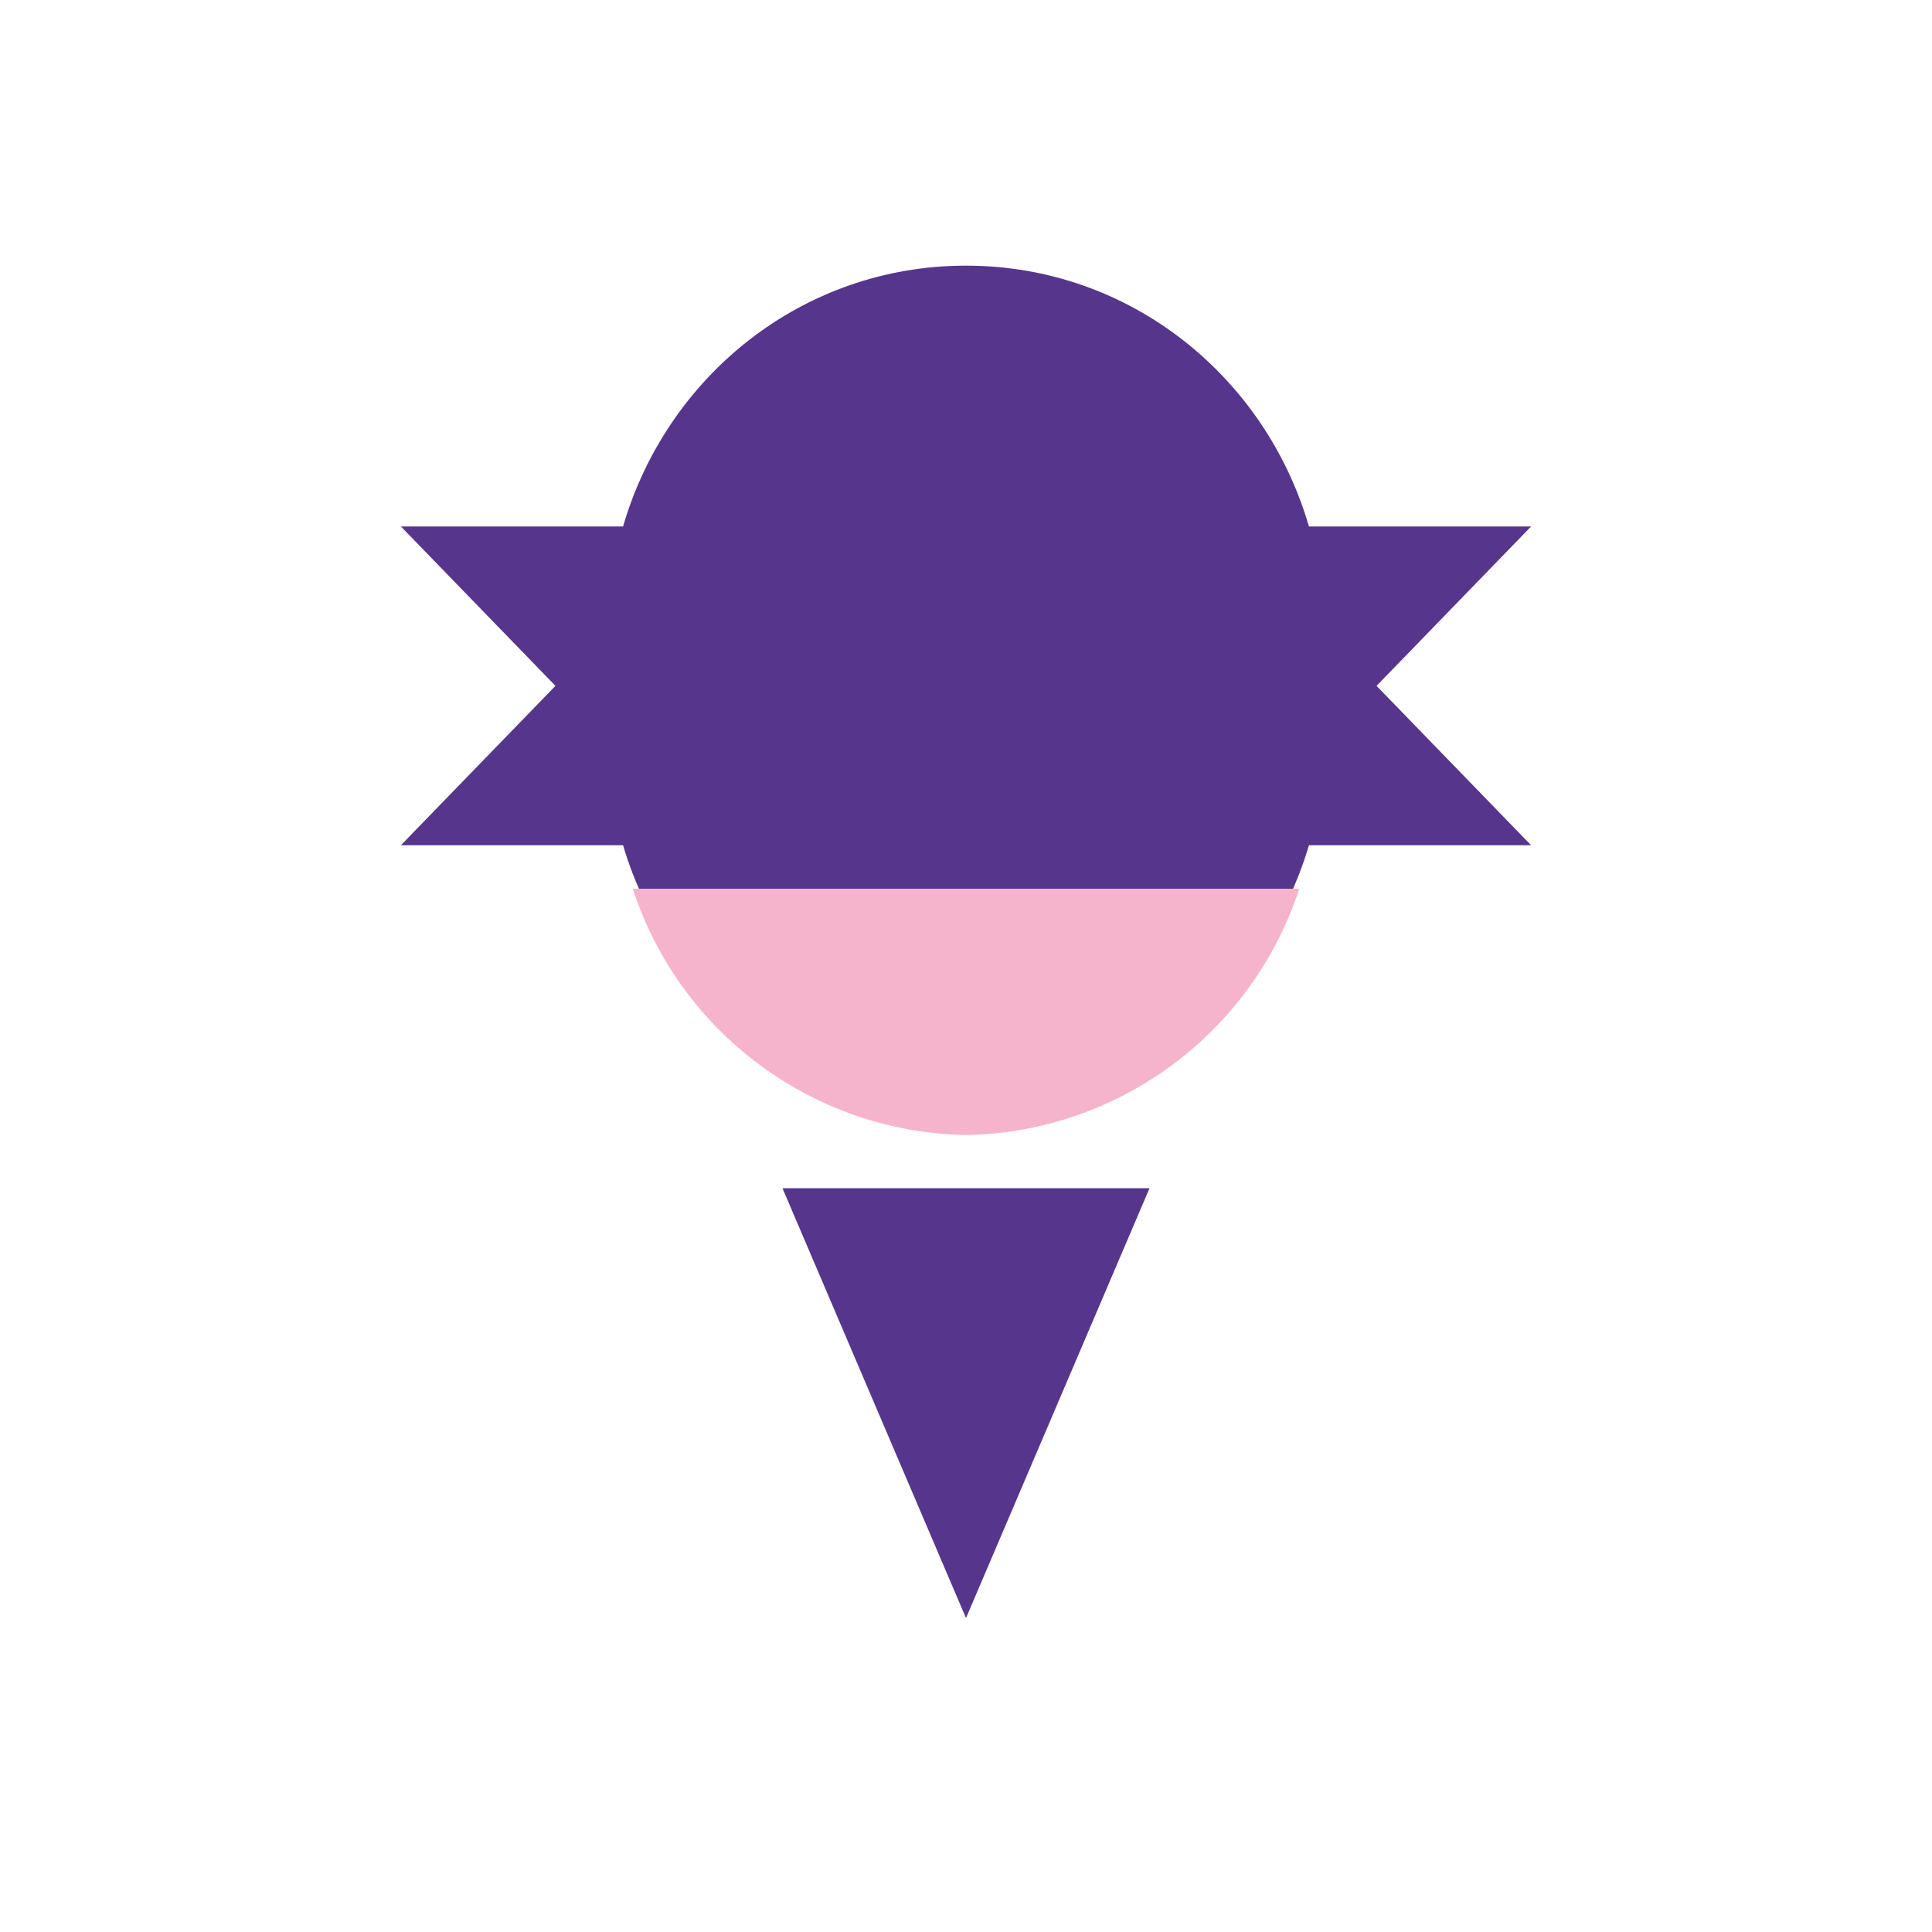
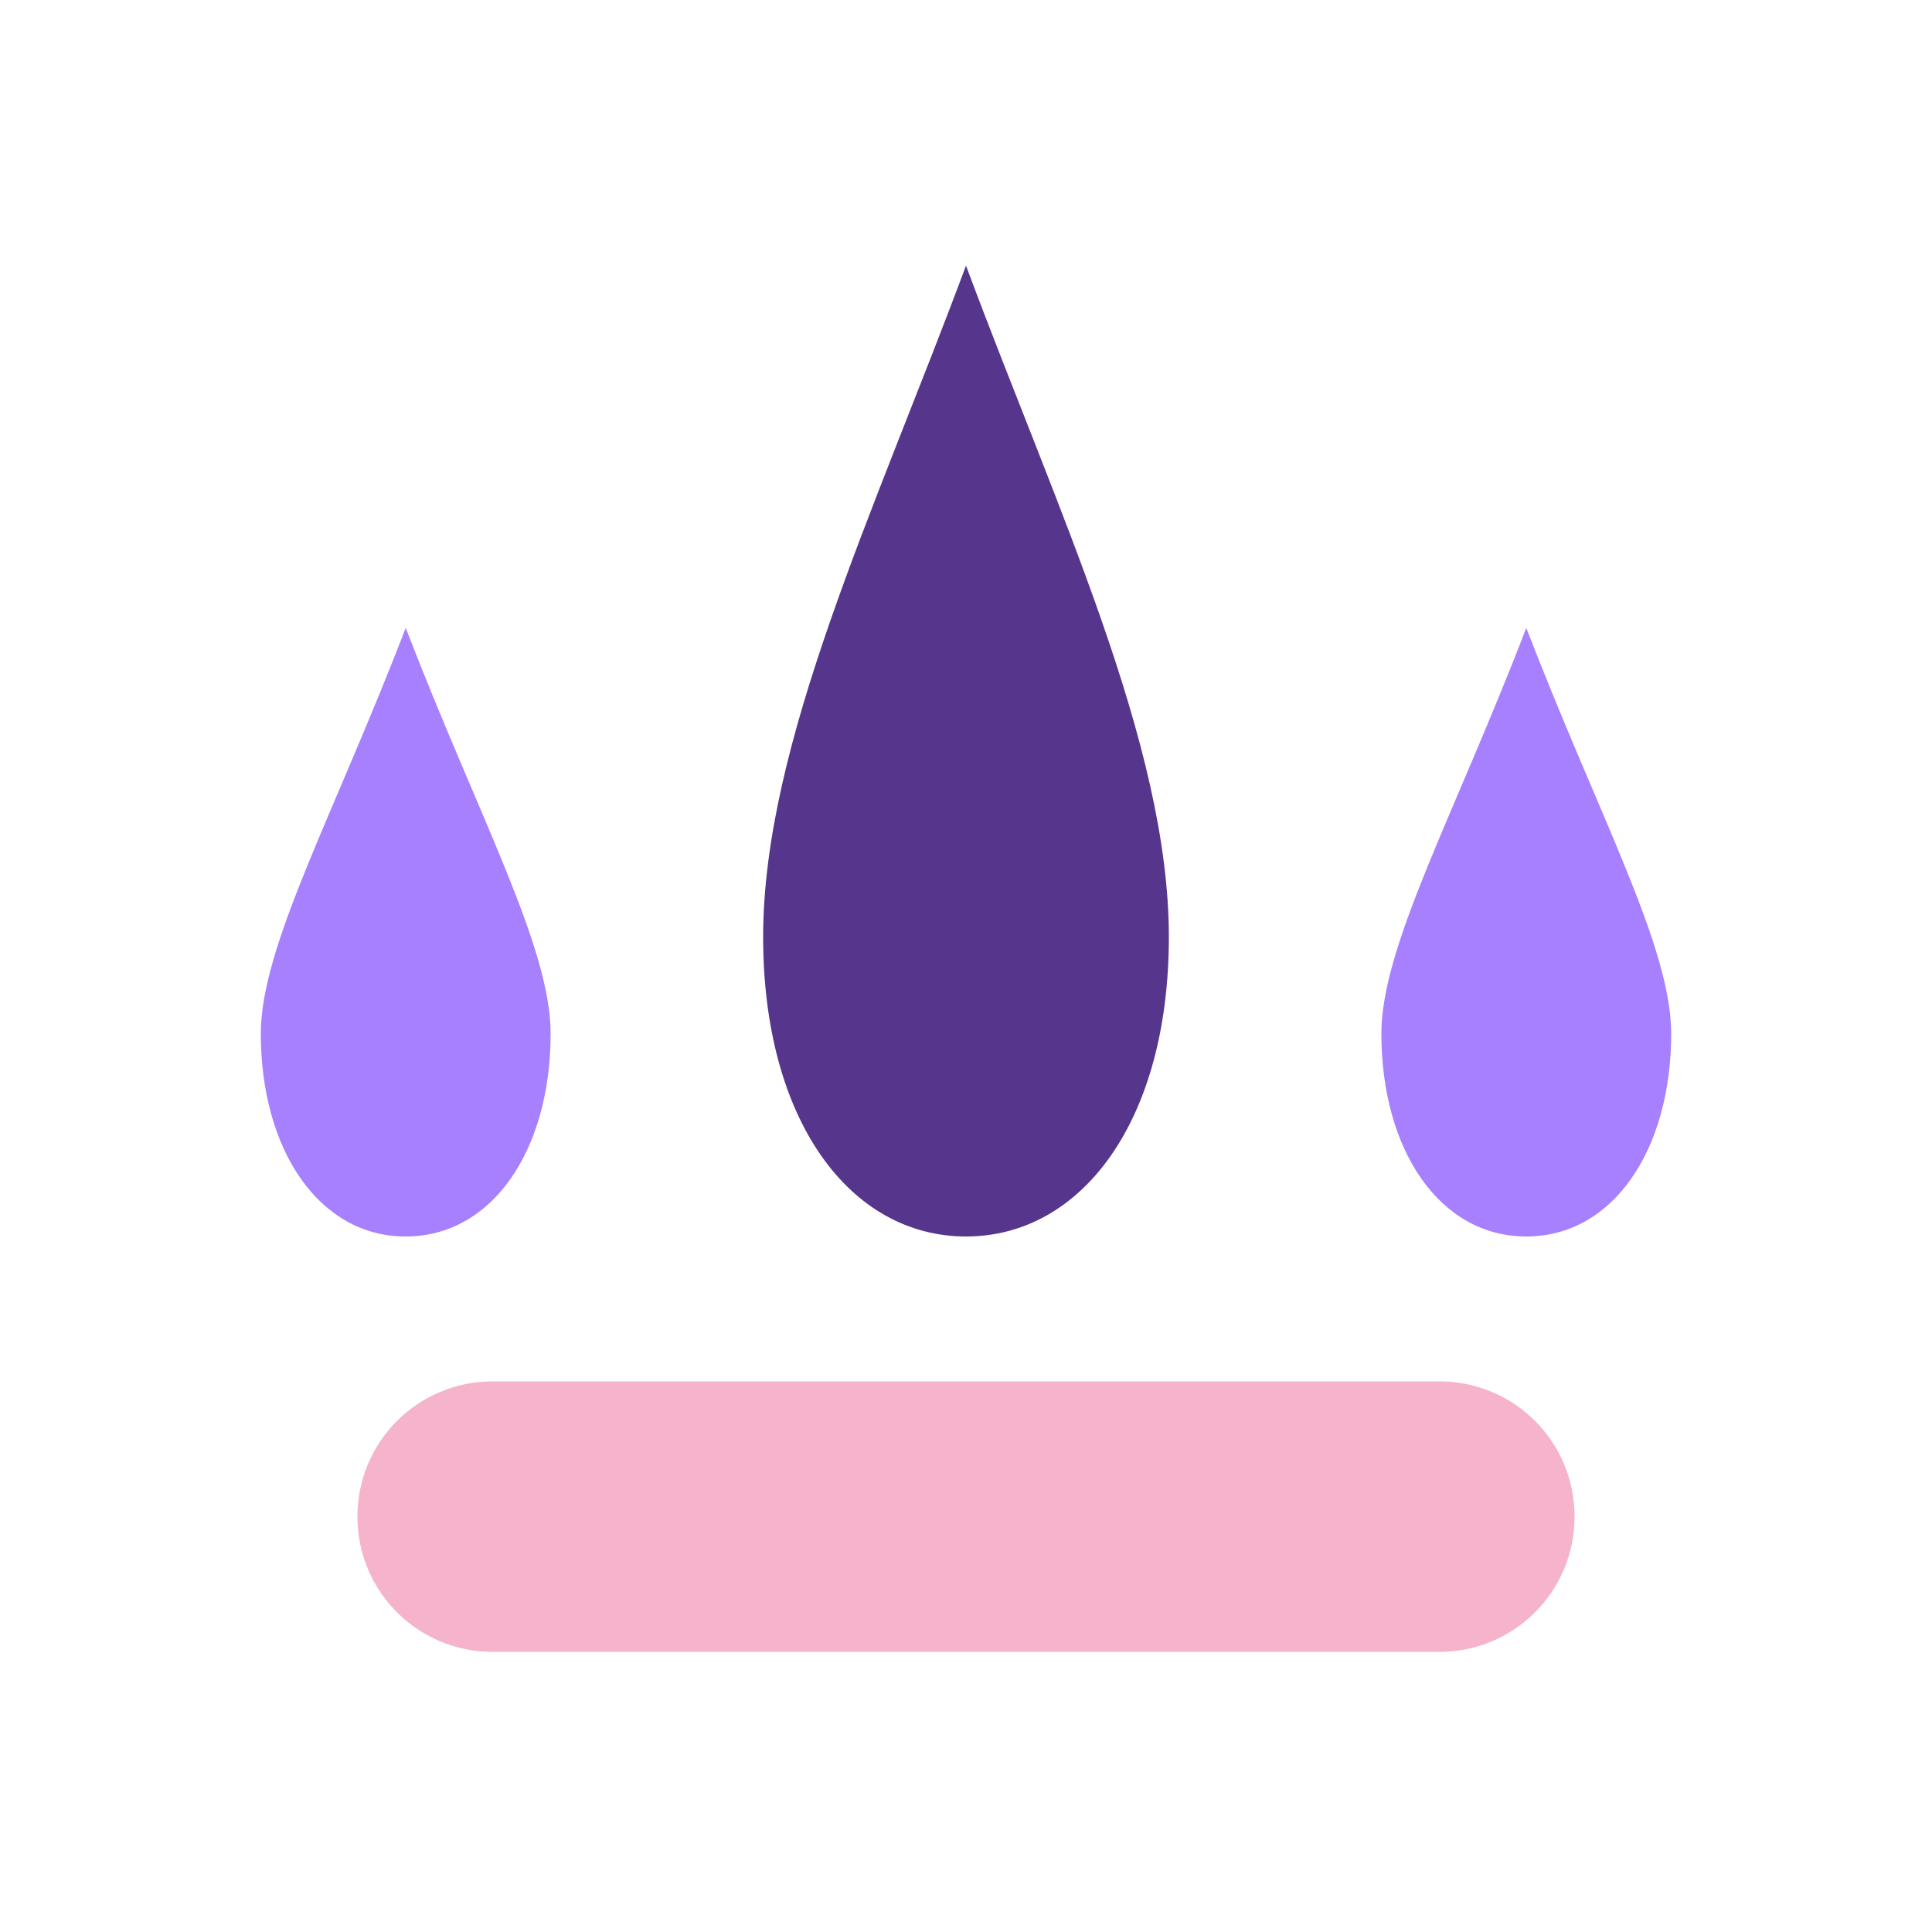
- <svg xmlns="http://www.w3.org/2000/svg" viewBox="0 0 40 40" role="img" aria-label="QueenBee's">
-   <path d="M20 5.5c3.4 0 6.2 2.3 7.1 5.4h4.6l-3.2 3.3 3.2 3.3h-4.6a7.4 7.4 0 0 1-14.2 0H8.3l3.2-3.3-3.2-3.3h4.6C13.8 7.8 16.6 5.5 20 5.5Z" fill="#56358c" />
-   <path d="M13.1 18.4h13.8a7.4 7.4 0 0 1-6.9 5.1 7.4 7.4 0 0 1-6.9-5.1Z" fill="#f6b3cc" />
-   <path d="M16.2 24.6h7.6L20 33.5Z" fill="#56358c" />
+ <svg xmlns="http://www.w3.org/2000/svg" viewBox="0 0 40 40" role="img" aria-label="QueenBee’s" width="40" height="40">
+   <path d="M8.4 13C9.9 16.9 11.4 19.6 11.4 21.4C11.4 23.8 10.2 25.6 8.4 25.6C6.6 25.6 5.4 23.8 5.4 21.4C5.4 19.6 6.9 16.9 8.4 13Z" fill="#a680ff" />
+   <path d="M31.6 13C30.1 16.9 28.6 19.6 28.6 21.4C28.6 23.8 29.8 25.6 31.6 25.6C33.4 25.6 34.6 23.8 34.6 21.4C34.6 19.6 33.1 16.9 31.6 13Z" fill="#a680ff" />
+   <path d="M20 5.5C21.9 10.6 24.2 15.4 24.2 19.4C24.2 23.2 22.4 25.6 20 25.6C17.6 25.6 15.8 23.2 15.8 19.4C15.8 15.4 18.1 10.6 20 5.5Z" fill="#56358c" />
+   <path d="M10.2 28.6H29.8C31.35 28.6 32.6 29.85 32.6 31.4C32.6 32.95 31.35 34.2 29.8 34.2H10.2C8.65 34.2 7.4 32.95 7.4 31.4C7.4 29.85 8.65 28.6 10.2 28.6Z" fill="#f6b3cc" />
</svg>
